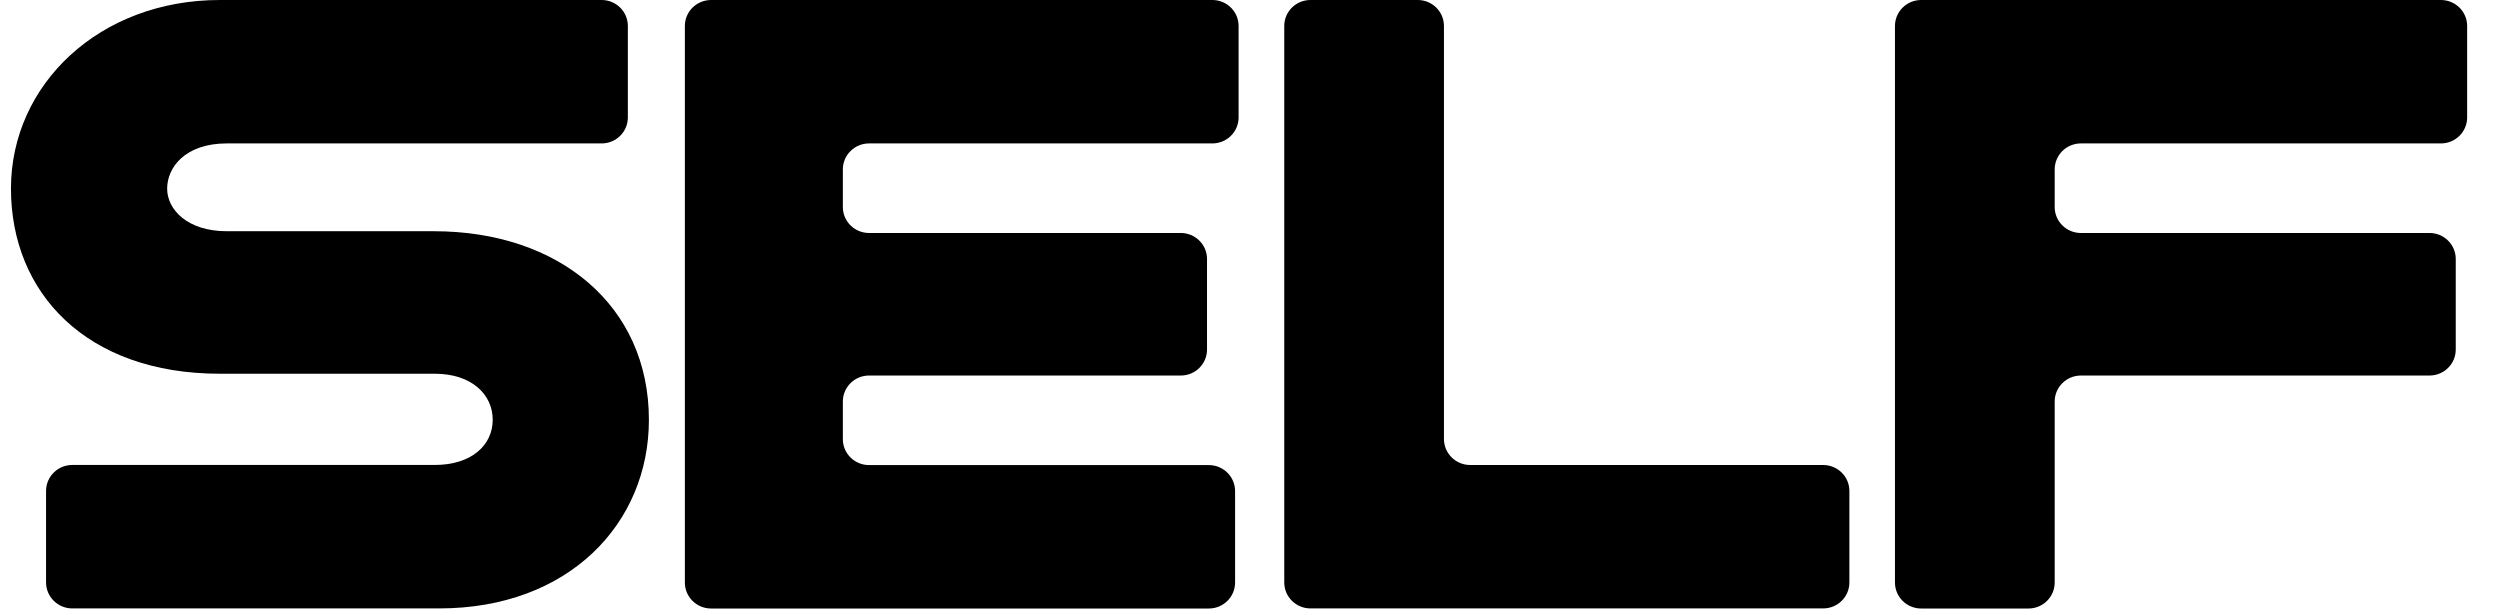
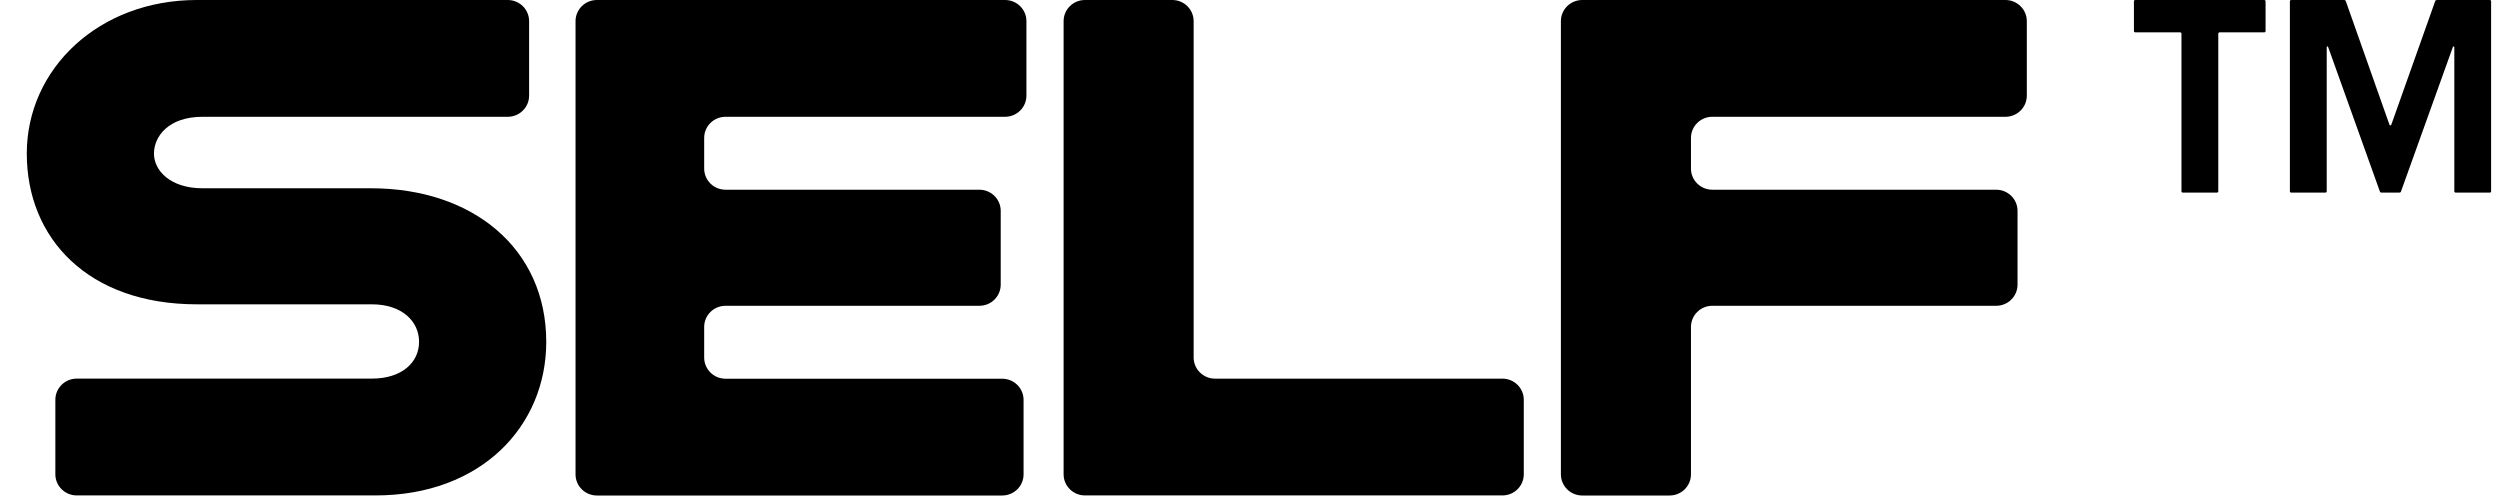
- <svg xmlns="http://www.w3.org/2000/svg" width="57" height="14" viewBox="0 0 57 14" fill="none">
-   <path d="M10.013 13.872H1.648C1.319 13.872 1.05 13.607 1.05 13.279V11.194C1.05 10.867 1.318 10.601 1.648 10.601H9.913C10.754 10.601 11.234 10.146 11.234 9.571C11.234 8.996 10.754 8.521 9.913 8.521H5.012C1.97 8.521 0.25 6.678 0.25 4.3C0.25 1.921 2.271 0 5.012 0H13.717C14.047 0 14.315 0.265 14.315 0.592V2.678C14.315 3.005 14.047 3.27 13.717 3.27H5.172C4.212 3.27 3.811 3.825 3.811 4.301C3.811 4.777 4.271 5.272 5.172 5.272H9.894C12.735 5.272 14.795 6.957 14.795 9.572C14.795 11.93 12.975 13.872 10.013 13.872V13.872Z" fill="black" />
-   <path d="M43.804 0H55.653C55.982 0 56.251 0.265 56.251 0.592V2.678C56.251 3.005 55.983 3.27 55.653 3.27H47.445C47.115 3.27 46.847 3.535 46.847 3.863V4.72C46.847 5.047 47.114 5.312 47.445 5.312H55.393C55.723 5.312 55.991 5.577 55.991 5.904V7.97C55.991 8.297 55.723 8.562 55.393 8.562H47.445C47.115 8.562 46.847 8.827 46.847 9.155V13.281C46.847 13.608 46.58 13.874 46.249 13.874H43.803C43.473 13.874 43.205 13.609 43.205 13.281V0.592C43.205 0.266 43.473 0 43.803 0H43.804Z" fill="black" />
-   <path d="M29.879 0H32.325C32.654 0 32.922 0.265 32.922 0.592V10.01C32.922 10.336 33.19 10.602 33.52 10.602H41.568C41.898 10.602 42.166 10.867 42.166 11.194V13.28C42.166 13.607 41.899 13.872 41.568 13.872H29.879C29.549 13.872 29.281 13.607 29.281 13.28V0.592C29.281 0.265 29.548 0 29.879 0Z" fill="black" />
-   <path d="M16.213 0H27.642C27.972 0 28.24 0.265 28.24 0.592V2.678C28.24 3.005 27.972 3.27 27.642 3.27H19.815C19.485 3.27 19.217 3.535 19.217 3.863V4.72C19.217 5.047 19.484 5.312 19.815 5.312H26.922C27.252 5.312 27.52 5.577 27.52 5.904V7.97C27.52 8.297 27.253 8.562 26.922 8.562H19.815C19.485 8.562 19.217 8.827 19.217 9.155V10.012C19.217 10.339 19.484 10.604 19.815 10.604H27.562C27.892 10.604 28.16 10.869 28.16 11.197V13.282C28.16 13.609 27.892 13.874 27.562 13.874H16.213C15.883 13.874 15.615 13.61 15.615 13.282V0.592C15.615 0.265 15.883 0 16.213 0Z" fill="black" />
+ <svg xmlns="http://www.w3.org/2000/svg" width="70" height="14" viewBox="0 0 70 14" fill="none">
+   <path d="M10.513 13.872H2.148C1.819 13.872 1.55 13.607 1.55 13.279V11.194C1.55 10.867 1.818 10.601 2.148 10.601H10.413C11.254 10.601 11.734 10.146 11.734 9.571C11.734 8.996 11.254 8.521 10.413 8.521H5.512C2.47 8.521 0.75 6.678 0.75 4.3C0.75 1.921 2.771 0 5.512 0H14.217C14.547 0 14.815 0.265 14.815 0.592V2.678C14.815 3.005 14.547 3.27 14.217 3.27H5.672C4.712 3.27 4.311 3.825 4.311 4.301C4.311 4.777 4.771 5.272 5.672 5.272H10.394C13.235 5.272 15.295 6.957 15.295 9.572C15.295 11.93 13.475 13.872 10.513 13.872V13.872Z" fill="black" />
+   <path d="M44.304 0H56.153C56.482 0 56.751 0.265 56.751 0.592V2.678C56.751 3.005 56.483 3.27 56.153 3.27H47.945C47.615 3.27 47.347 3.535 47.347 3.863V4.72C47.347 5.047 47.614 5.312 47.945 5.312H55.893C56.223 5.312 56.491 5.577 56.491 5.904V7.97C56.491 8.297 56.223 8.562 55.893 8.562H47.945C47.615 8.562 47.347 8.827 47.347 9.155V13.281C47.347 13.608 47.08 13.874 46.749 13.874H44.303C43.973 13.874 43.705 13.609 43.705 13.281V0.592C43.705 0.266 43.973 0 44.303 0H44.304Z" fill="black" />
+   <path d="M30.379 0H32.825C33.154 0 33.422 0.265 33.422 0.592V10.01C33.422 10.336 33.69 10.602 34.02 10.602H42.068C42.398 10.602 42.666 10.867 42.666 11.194V13.28C42.666 13.607 42.399 13.872 42.068 13.872H30.379C30.049 13.872 29.781 13.607 29.781 13.28V0.592C29.781 0.265 30.048 0 30.379 0Z" fill="black" />
+   <path d="M16.713 0H28.142C28.472 0 28.74 0.265 28.74 0.592V2.678C28.74 3.005 28.472 3.27 28.142 3.27H20.315C19.985 3.27 19.717 3.535 19.717 3.863V4.72C19.717 5.047 19.984 5.312 20.315 5.312H27.422C27.752 5.312 28.02 5.577 28.02 5.904V7.97C28.02 8.297 27.753 8.562 27.422 8.562H20.315C19.985 8.562 19.717 8.827 19.717 9.155V10.012C19.717 10.339 19.984 10.604 20.315 10.604H28.062C28.392 10.604 28.66 10.869 28.66 11.197V13.282C28.66 13.609 28.392 13.874 28.062 13.874H16.713C16.383 13.874 16.115 13.61 16.115 13.282V0.592C16.115 0.265 16.383 0 16.713 0Z" fill="black" />
+   <path d="M64.155 5.393C64.132 5.393 64.117 5.378 64.117 5.355V0.038C64.117 0.015 64.132 0 64.155 0H65.637C65.655 0 65.674 0.008 65.682 0.03L66.904 3.49C66.915 3.52 66.945 3.52 66.957 3.49L68.186 0.03C68.194 0.008 68.213 0 68.232 0H69.713C69.736 0 69.751 0.015 69.751 0.038V5.355C69.751 5.378 69.736 5.393 69.713 5.393H68.758C68.736 5.393 68.721 5.378 68.721 5.355V1.328C68.721 1.294 68.69 1.286 68.679 1.32L67.227 5.363C67.22 5.386 67.201 5.393 67.182 5.393H66.682C66.663 5.393 66.644 5.386 66.637 5.363L65.189 1.32C65.178 1.286 65.148 1.294 65.148 1.328V5.355C65.148 5.378 65.133 5.393 65.11 5.393H64.155Z" fill="black" />
+   <path d="M61.119 5.393C61.096 5.393 61.081 5.378 61.081 5.355V0.944C61.081 0.921 61.066 0.906 61.044 0.906H59.788C59.765 0.906 59.75 0.891 59.75 0.869V0.038C59.75 0.015 59.765 0 59.788 0H63.398C63.421 0 63.436 0.015 63.436 0.038V0.869C63.436 0.891 63.421 0.906 63.398 0.906H62.149C62.127 0.906 62.112 0.921 62.112 0.944V5.355C62.112 5.378 62.097 5.393 62.074 5.393H61.119Z" fill="black" />
</svg>
